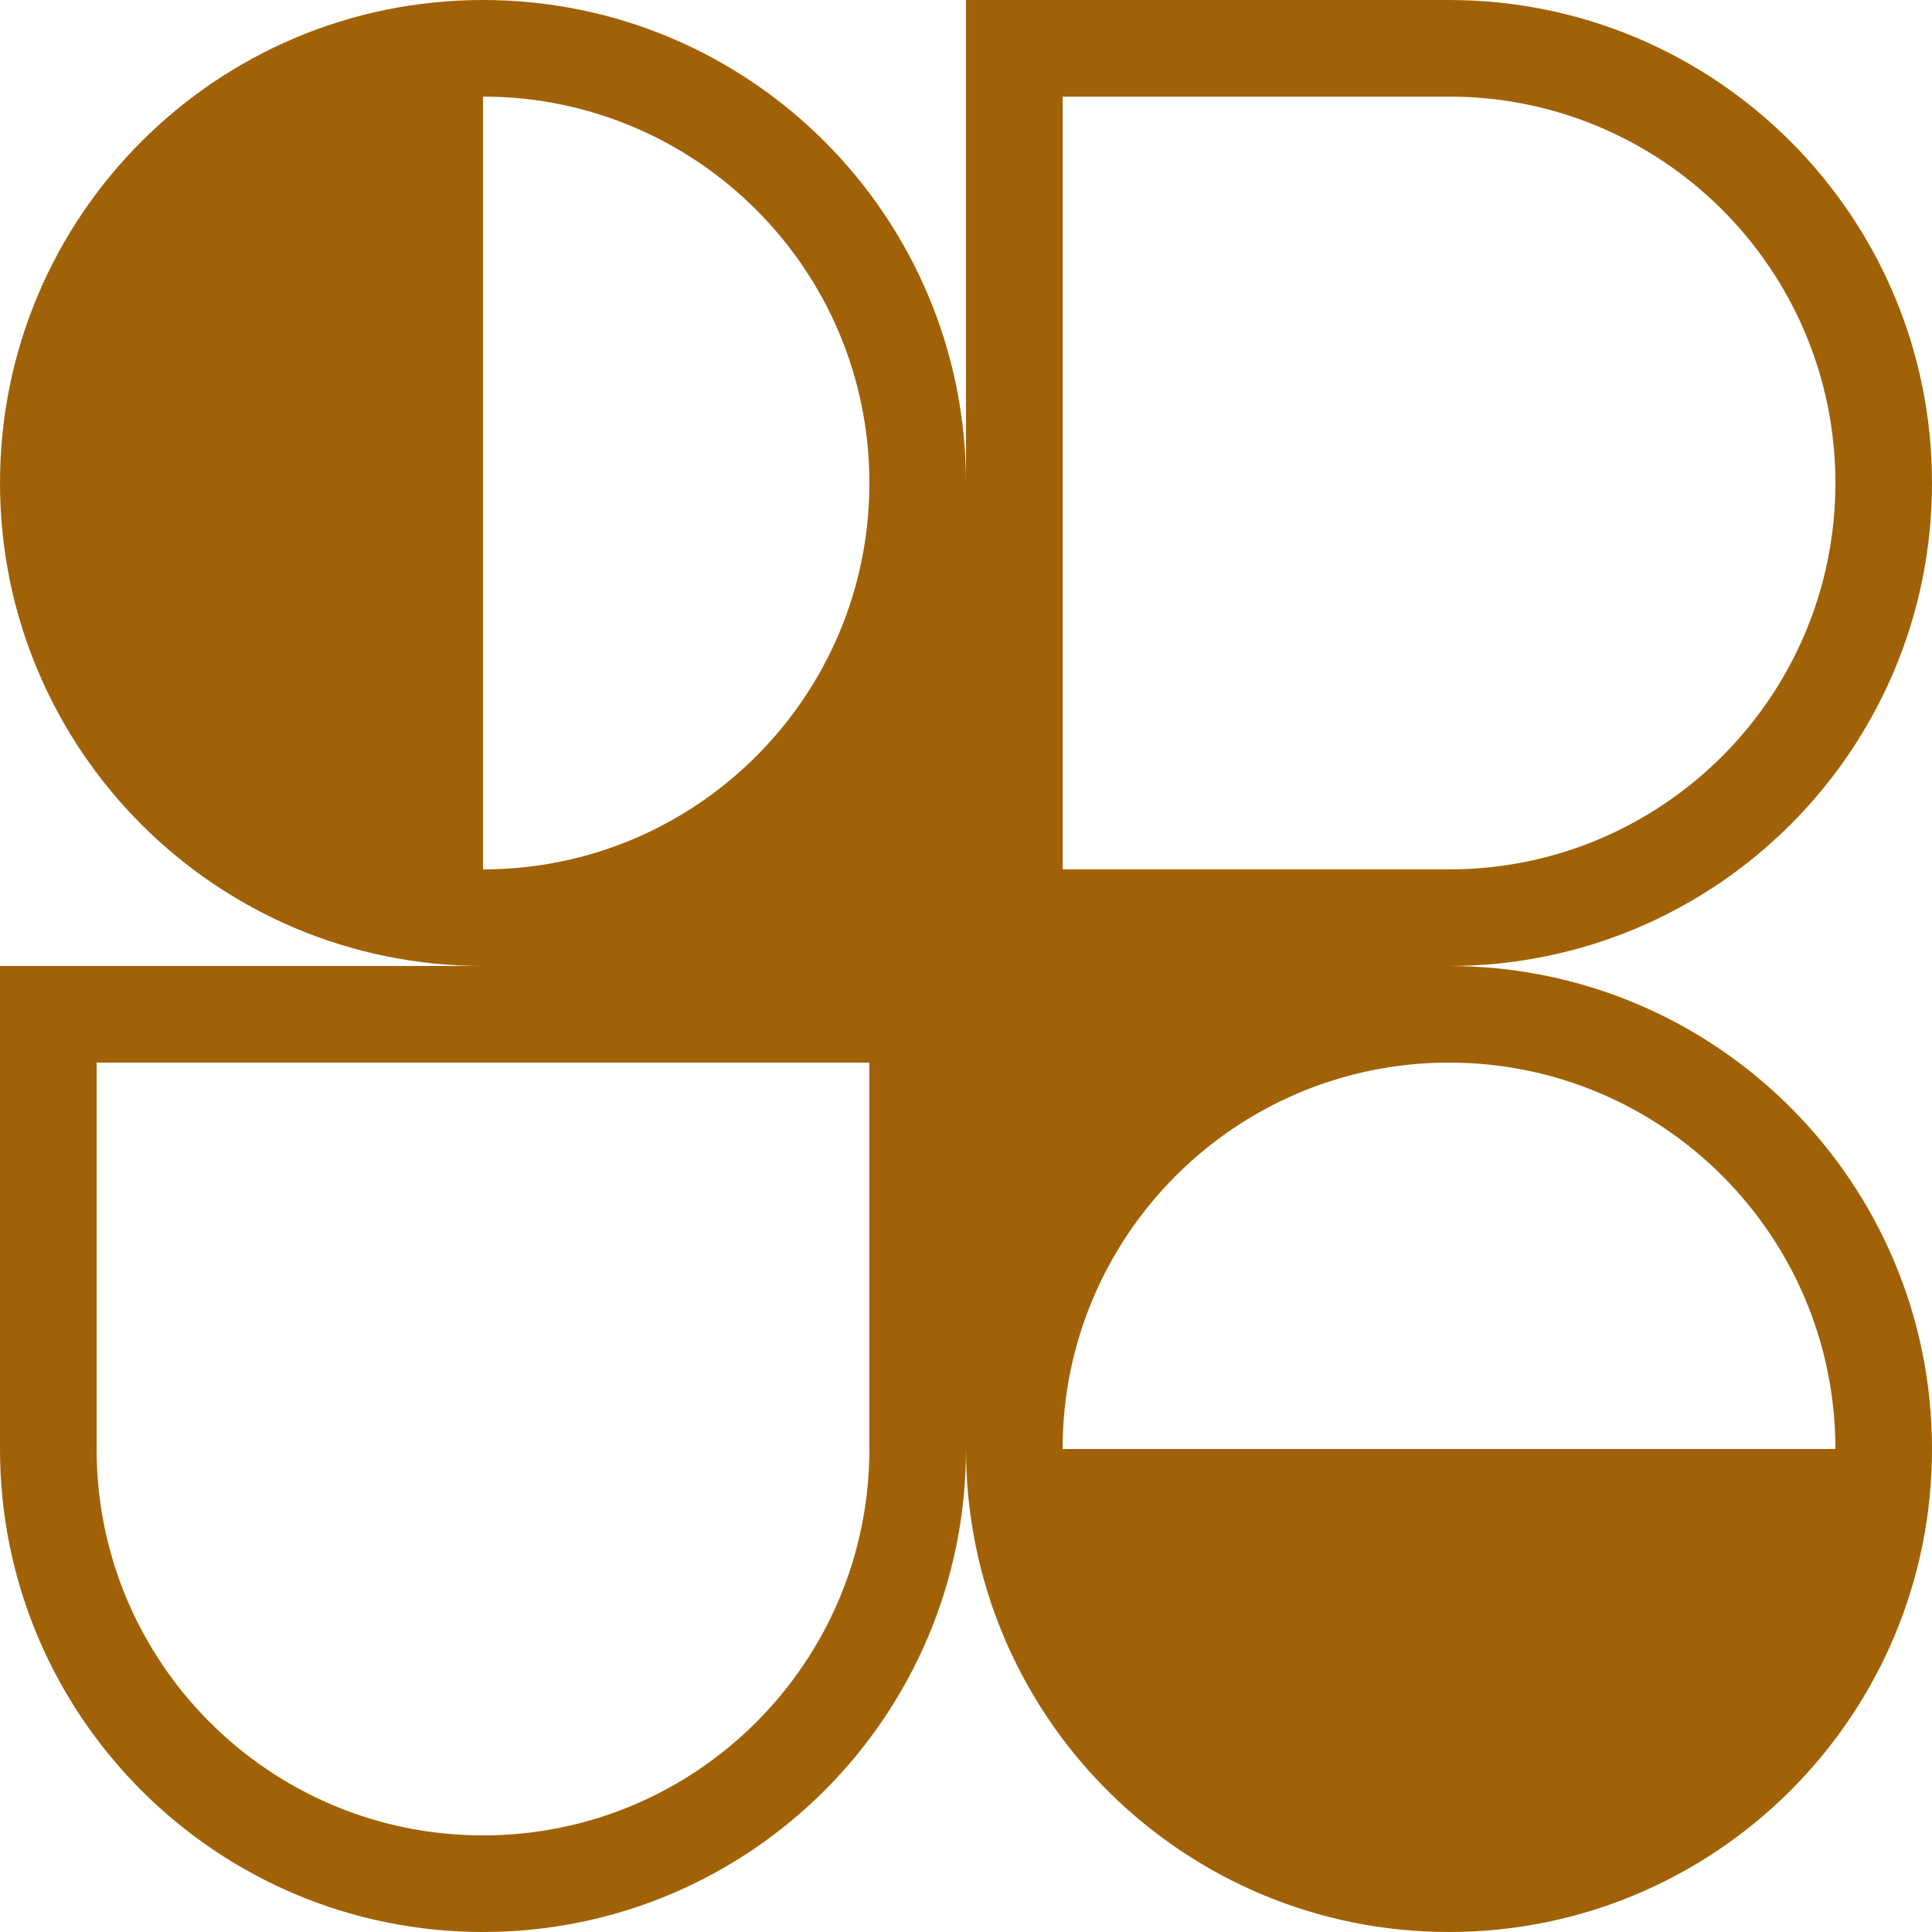
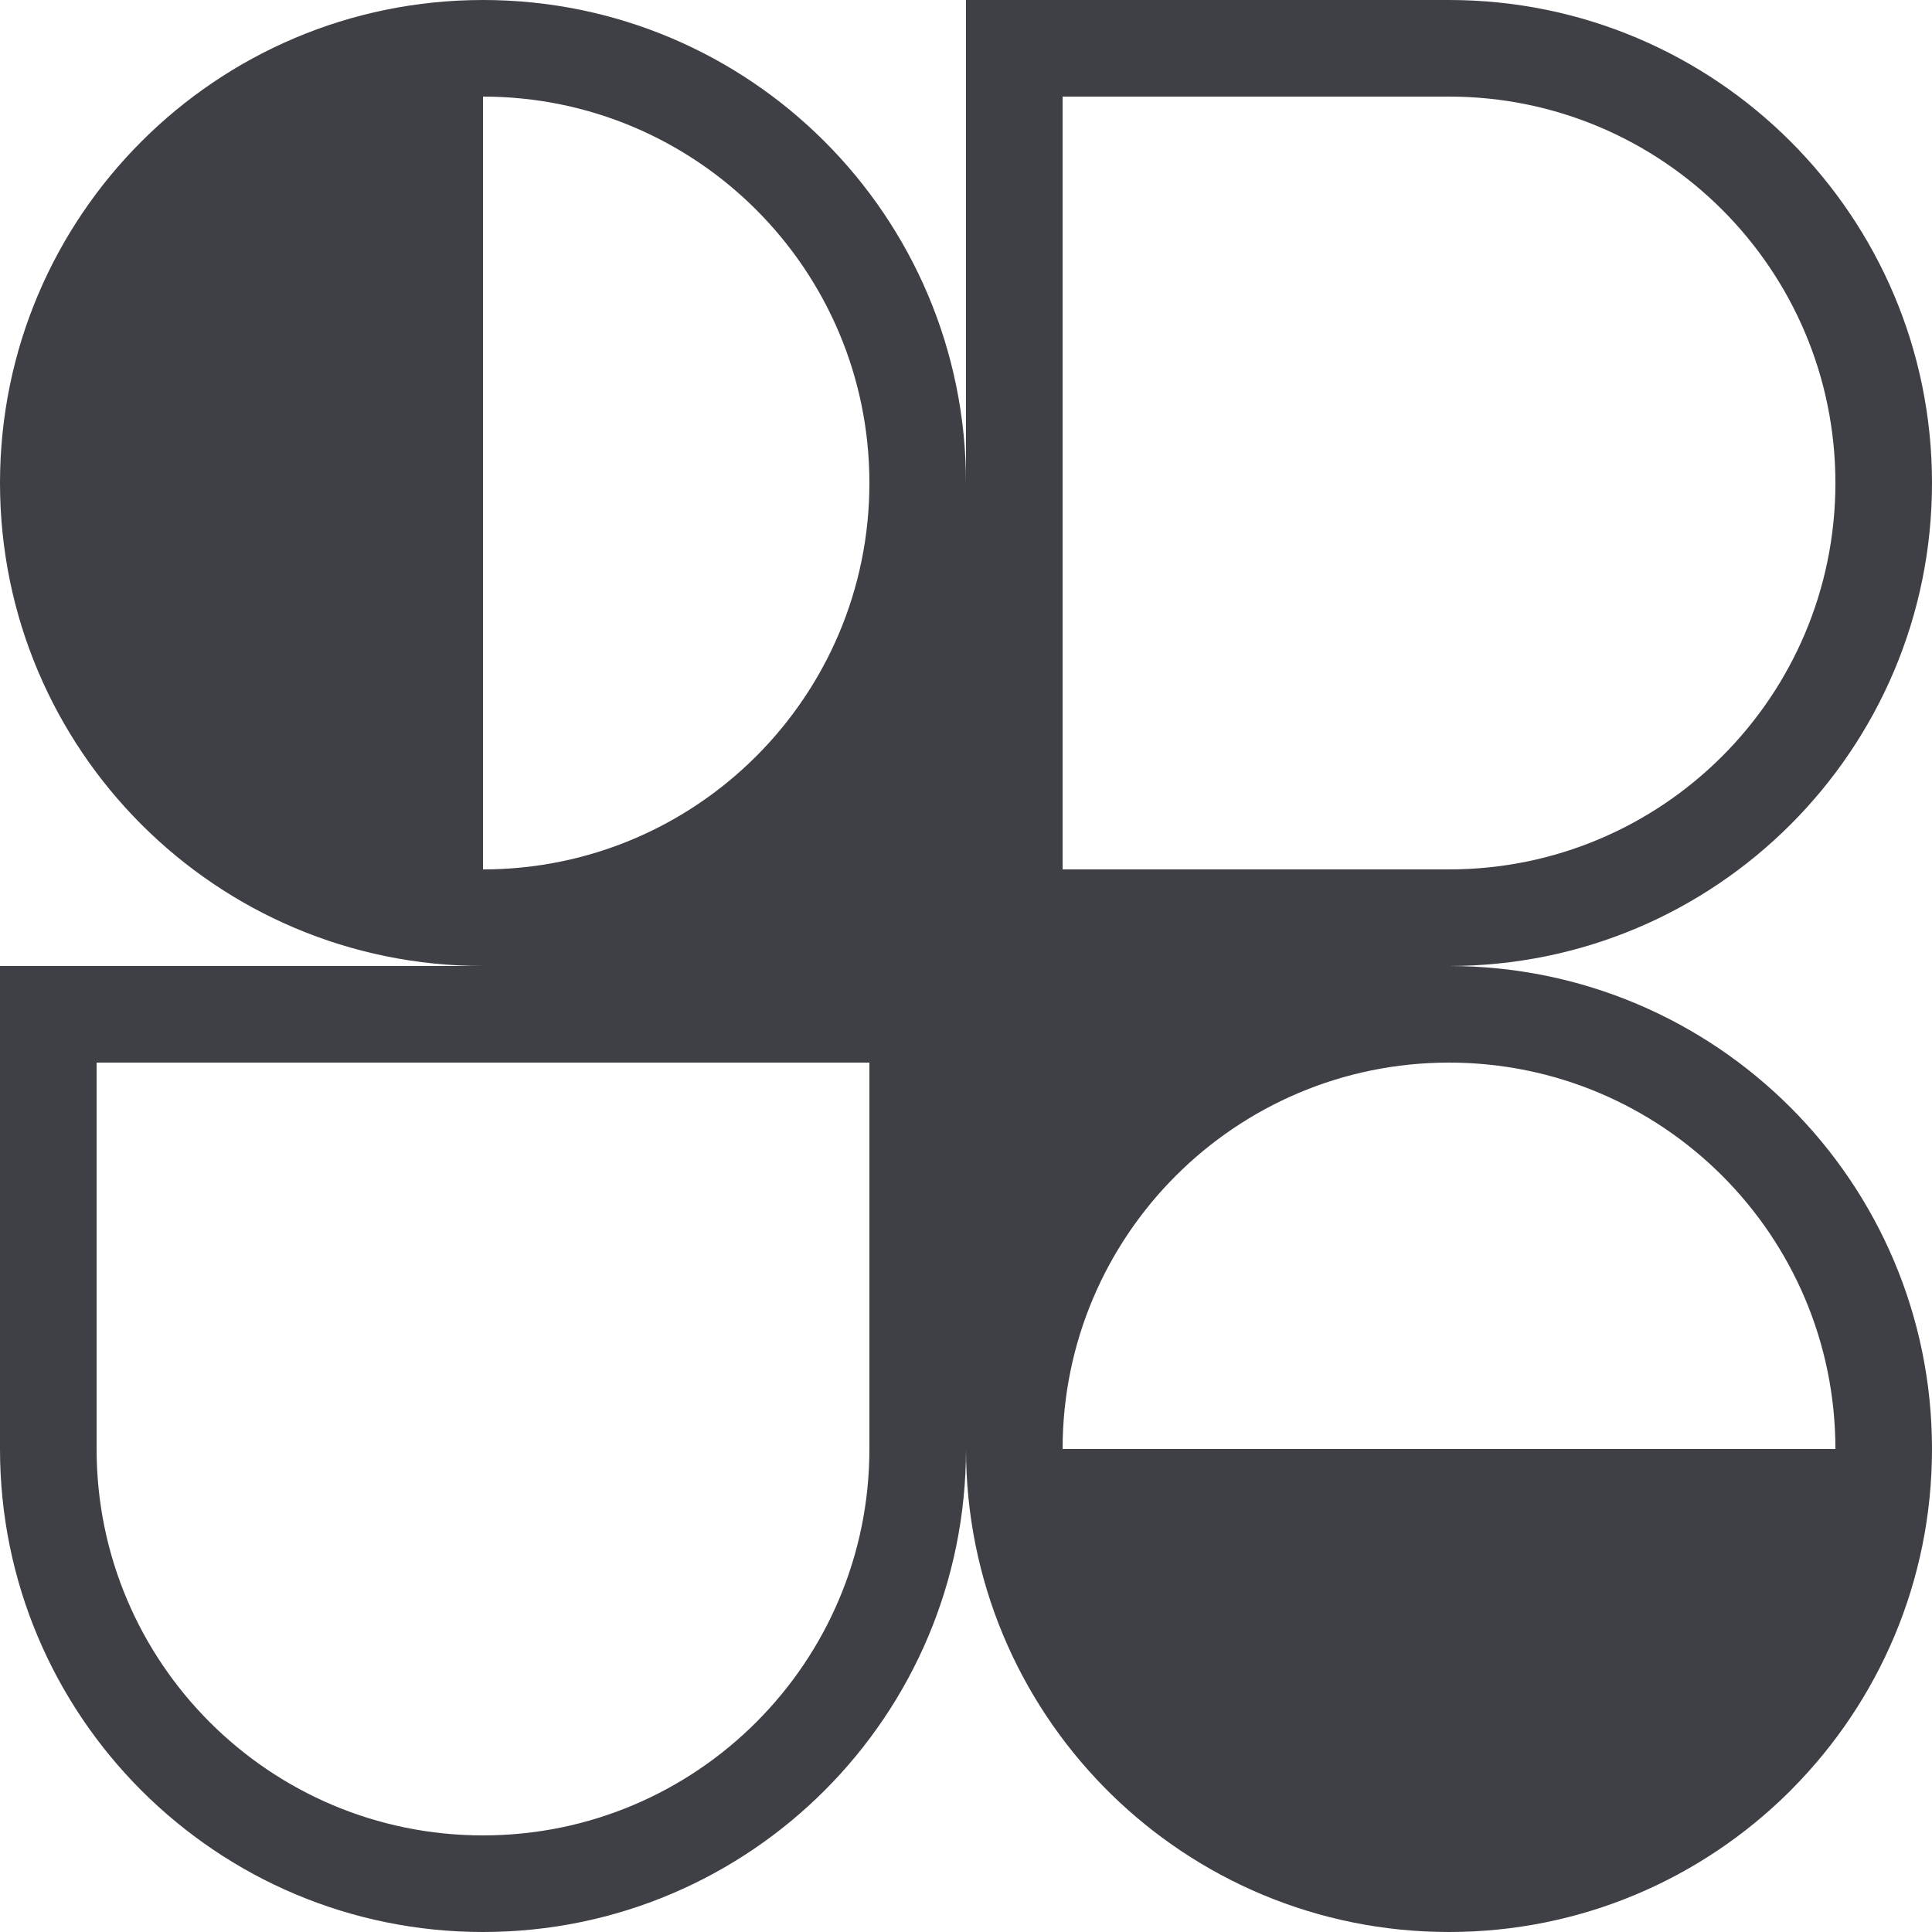
<svg xmlns="http://www.w3.org/2000/svg" id="logo-85" width="100%" height="100%" viewBox="0 0 40 40" fill="none">
-   <path class="ccustom" fill-rule="evenodd" clip-rule="evenodd" d="M10 0C15.523 0 20 4.477 20 10V0H30C35.523 0 40 4.477 40 10C40 15.523 35.523 20 30 20C35.523 20 40 24.477 40 30C40 32.742 38.896 35.227 37.108 37.033L37.071 37.071L37.038 37.104C35.231 38.894 32.745 40 30 40C27.274 40 24.803 38.909 22.999 37.141C22.976 37.117 22.952 37.094 22.929 37.071C22.907 37.049 22.885 37.027 22.863 37.005C21.092 35.201 20 32.728 20 30C20 35.523 15.523 40 10 40C4.477 40 0 35.523 0 30V20H10C4.477 20 0 15.523 0 10C0 4.477 4.477 0 10 0ZM18 10C18 14.418 14.418 18 10 18V2C14.418 2 18 5.582 18 10ZM38 30C38 25.582 34.418 22 30 22C25.582 22 22 25.582 22 30H38ZM2 22V30C2 34.418 5.582 38 10 38C14.418 38 18 34.418 18 30V22H2ZM22 18V2L30 2C34.418 2 38 5.582 38 10C38 14.418 34.418 18 30 18H22Z" fill="#a16207" />
+   <path class="ccustom" fill-rule="evenodd" clip-rule="evenodd" d="M10 0C15.523 0 20 4.477 20 10V0H30C35.523 0 40 4.477 40 10C40 15.523 35.523 20 30 20C35.523 20 40 24.477 40 30C40 32.742 38.896 35.227 37.108 37.033L37.071 37.071L37.038 37.104C35.231 38.894 32.745 40 30 40C27.274 40 24.803 38.909 22.999 37.141C22.976 37.117 22.952 37.094 22.929 37.071C22.907 37.049 22.885 37.027 22.863 37.005C21.092 35.201 20 32.728 20 30C20 35.523 15.523 40 10 40C4.477 40 0 35.523 0 30V20H10C4.477 20 0 15.523 0 10C0 4.477 4.477 0 10 0ZM18 10C18 14.418 14.418 18 10 18V2C14.418 2 18 5.582 18 10ZM38 30C38 25.582 34.418 22 30 22C25.582 22 22 25.582 22 30H38ZM2 22V30C2 34.418 5.582 38 10 38C14.418 38 18 34.418 18 30V22H2ZM22 18V2L30 2C34.418 2 38 5.582 38 10C38 14.418 34.418 18 30 18H22Z" fill="#3f3f46" />
</svg>
